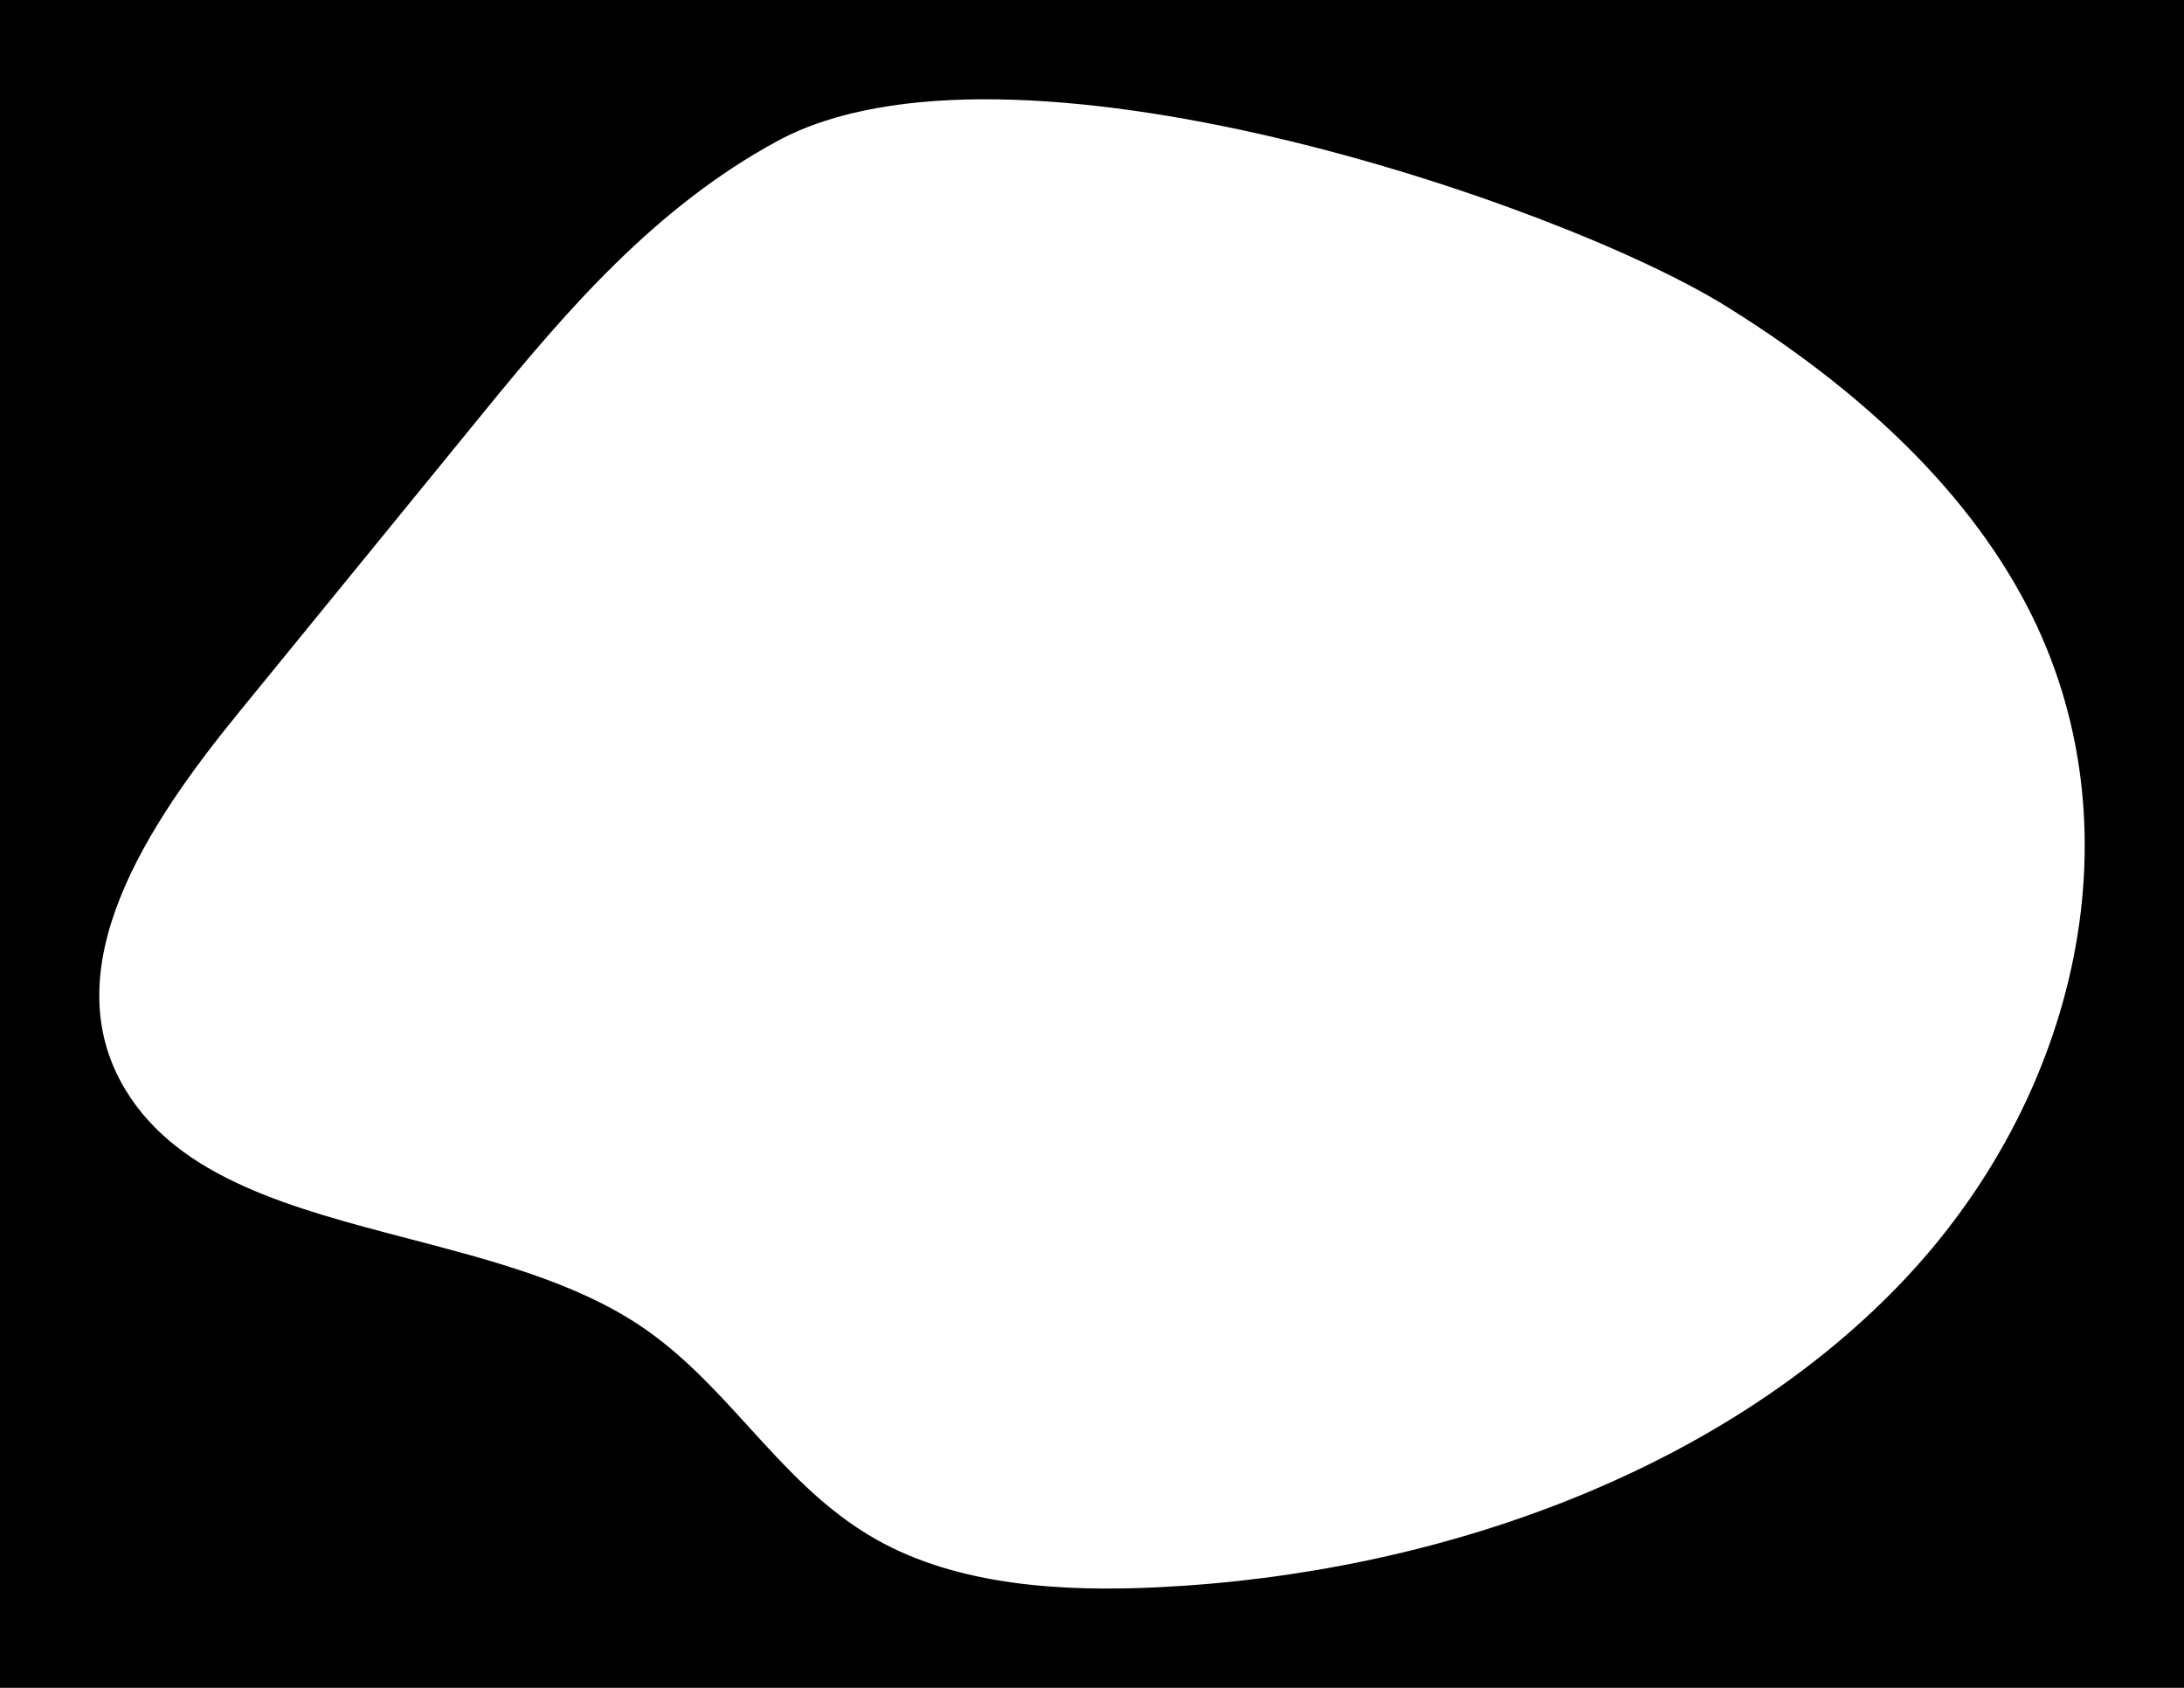
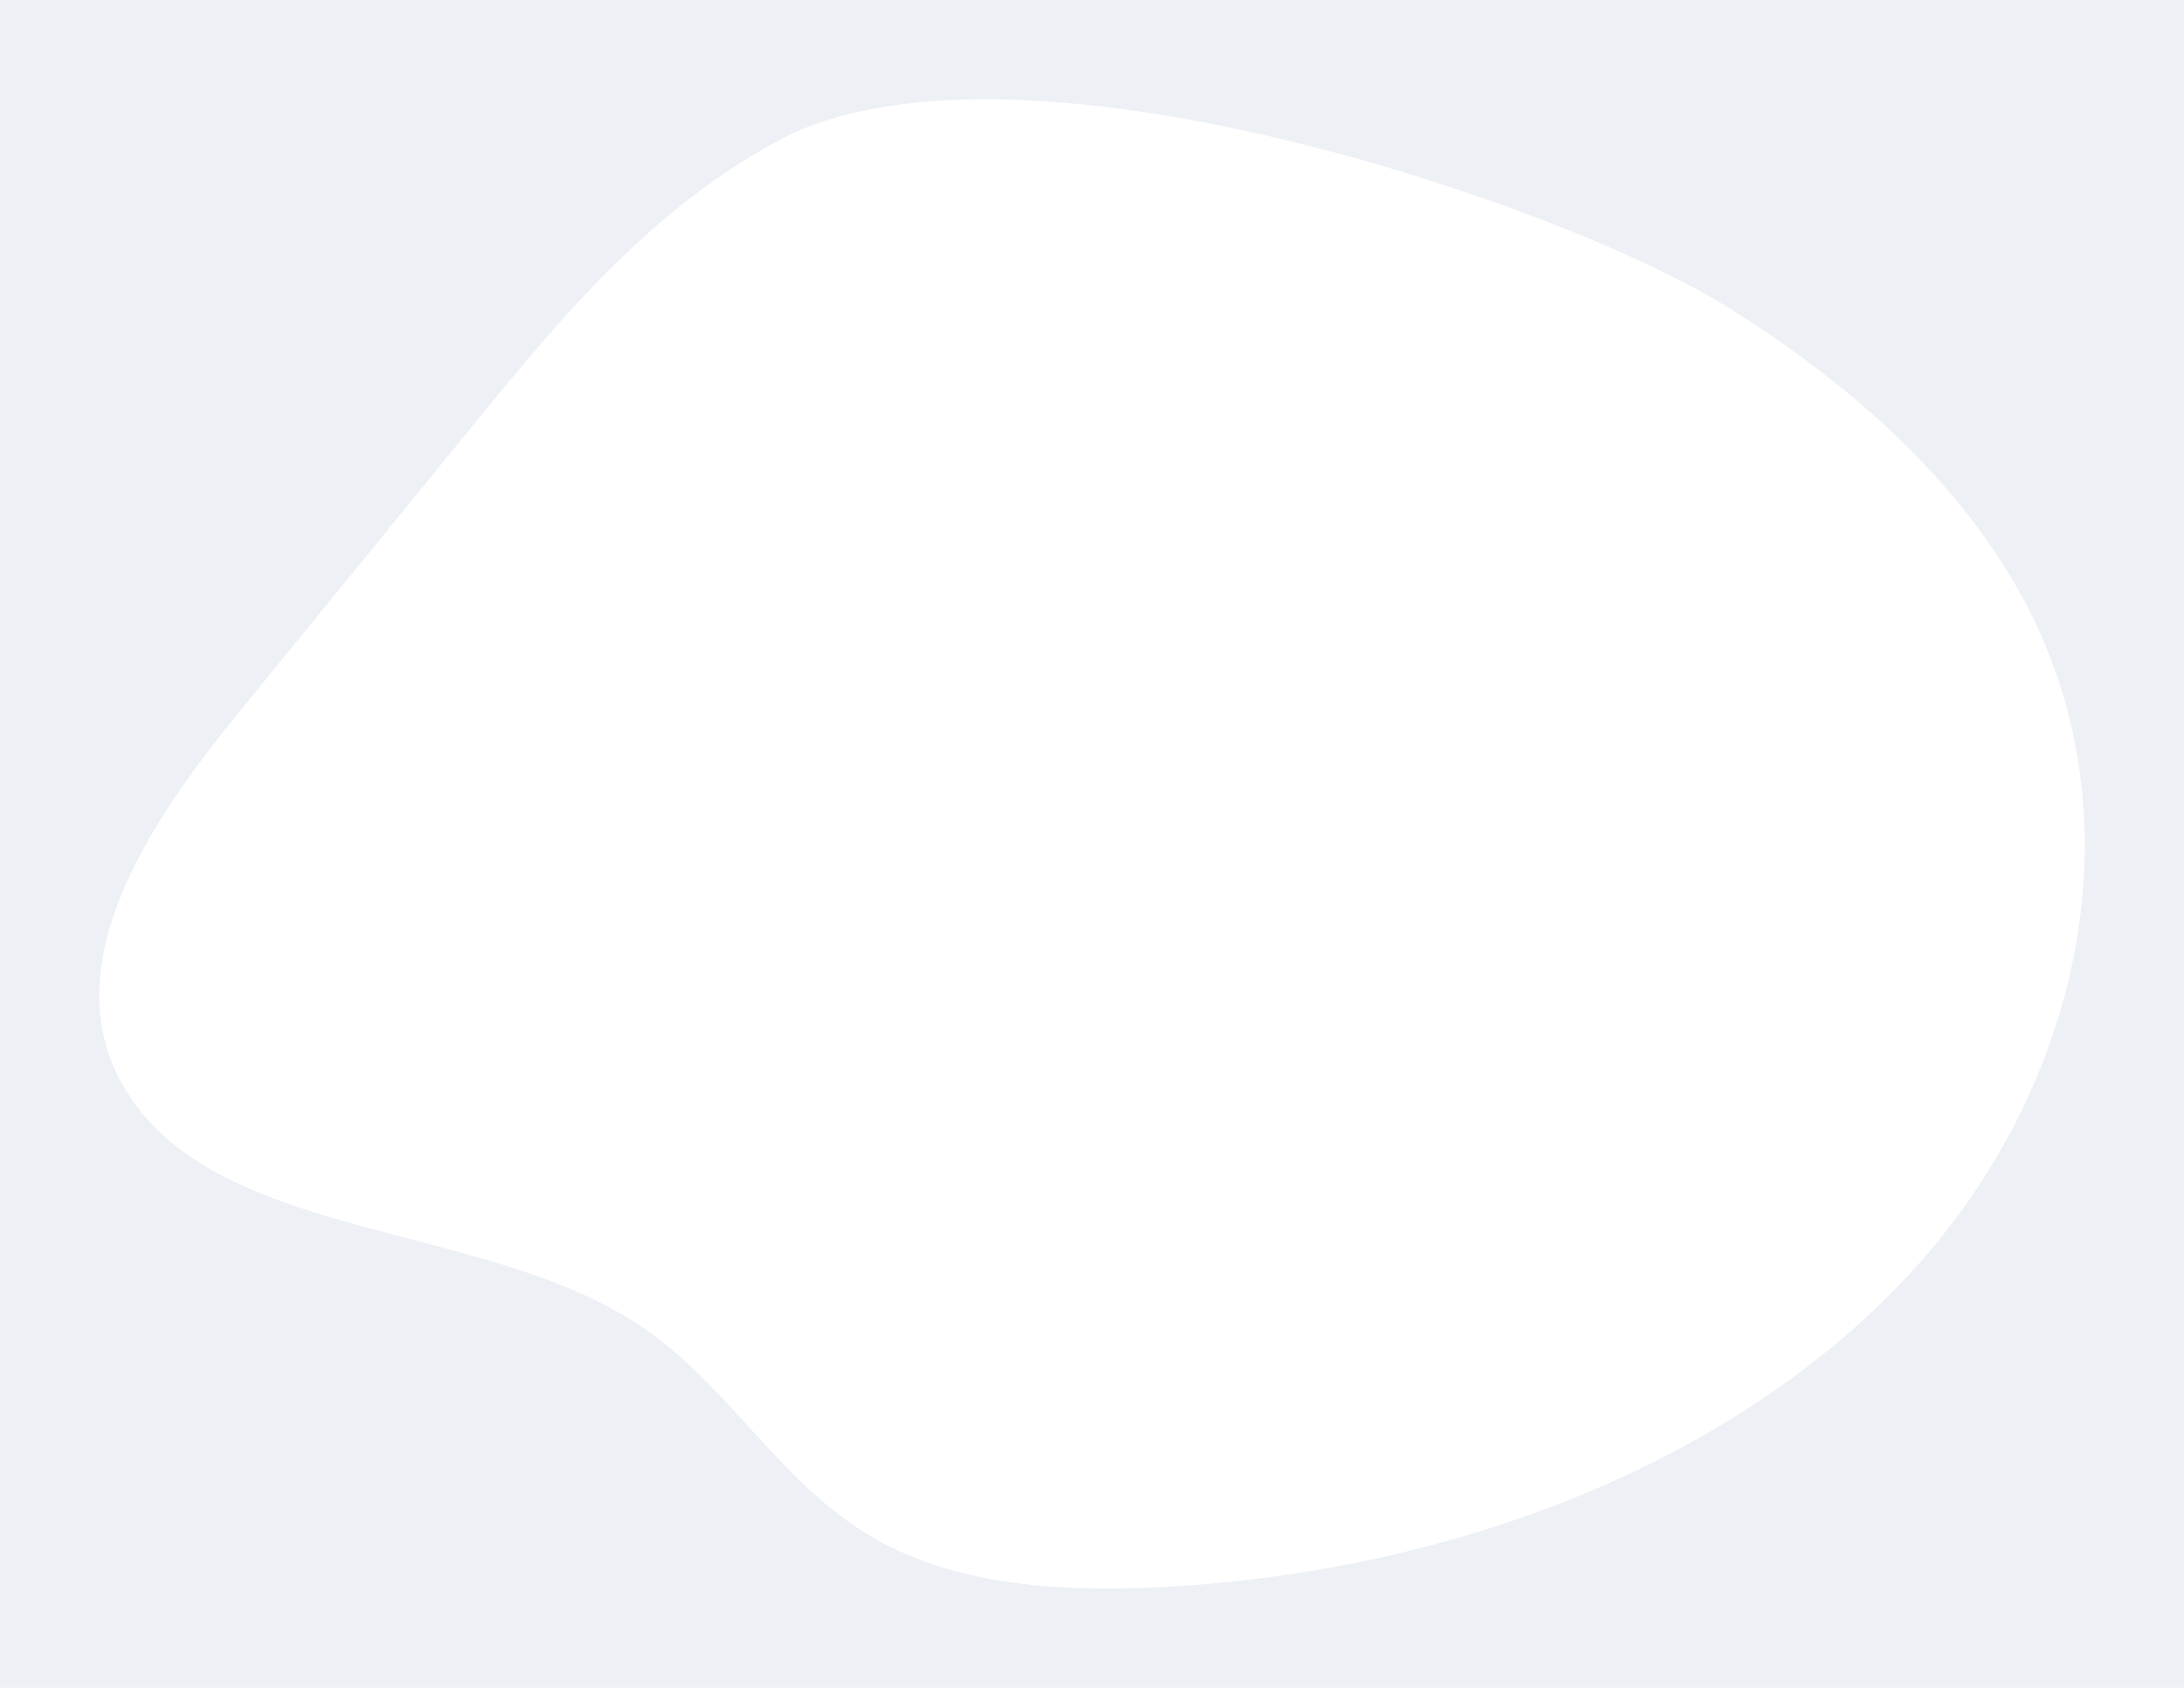
<svg xmlns="http://www.w3.org/2000/svg" width="440" height="340" viewBox="0 0 440 340" fill="none">
-   <path fill-rule="evenodd" clip-rule="evenodd" d="M440 0H0V340H440V0ZM97.636 82.811C114.307 62.387 132 41.794 156.522 28.459C202.977 3.188 313.653 40.596 347.56 61.575C372.908 77.266 395.385 97.284 408.224 121.776C431.526 166.217 418.821 221.273 382.663 258.81C346.506 296.346 289.949 316.98 233.376 319.735C213.763 320.696 192.978 319.383 176.552 310.122C166.213 304.296 158.541 295.873 150.85 287.432C144.075 279.994 137.286 272.542 128.648 266.838C115.59 258.215 98.859 253.841 82.412 249.54C58.985 243.414 36.133 237.439 25.29 219.554C10.492 195.15 29.554 166.264 47.931 143.736C59.556 129.486 71.181 115.237 82.806 100.988C87.749 94.929 92.693 88.87 97.636 82.811Z" fill="black" />
+   <path fill-rule="evenodd" clip-rule="evenodd" d="M440 0H0V340H440V0ZM97.636 82.811C114.307 62.387 132 41.794 156.522 28.459C202.977 3.188 313.653 40.596 347.56 61.575C372.908 77.266 395.385 97.284 408.224 121.776C431.526 166.217 418.821 221.273 382.663 258.81C346.506 296.346 289.949 316.98 233.376 319.735C213.763 320.696 192.978 319.383 176.552 310.122C166.213 304.296 158.541 295.873 150.85 287.432C144.075 279.994 137.286 272.542 128.648 266.838C115.59 258.215 98.859 253.841 82.412 249.54C58.985 243.414 36.133 237.439 25.29 219.554C10.492 195.15 29.554 166.264 47.931 143.736C59.556 129.486 71.181 115.237 82.806 100.988C87.749 94.929 92.693 88.87 97.636 82.811Z" fill="#EDF0F5" />
</svg>
